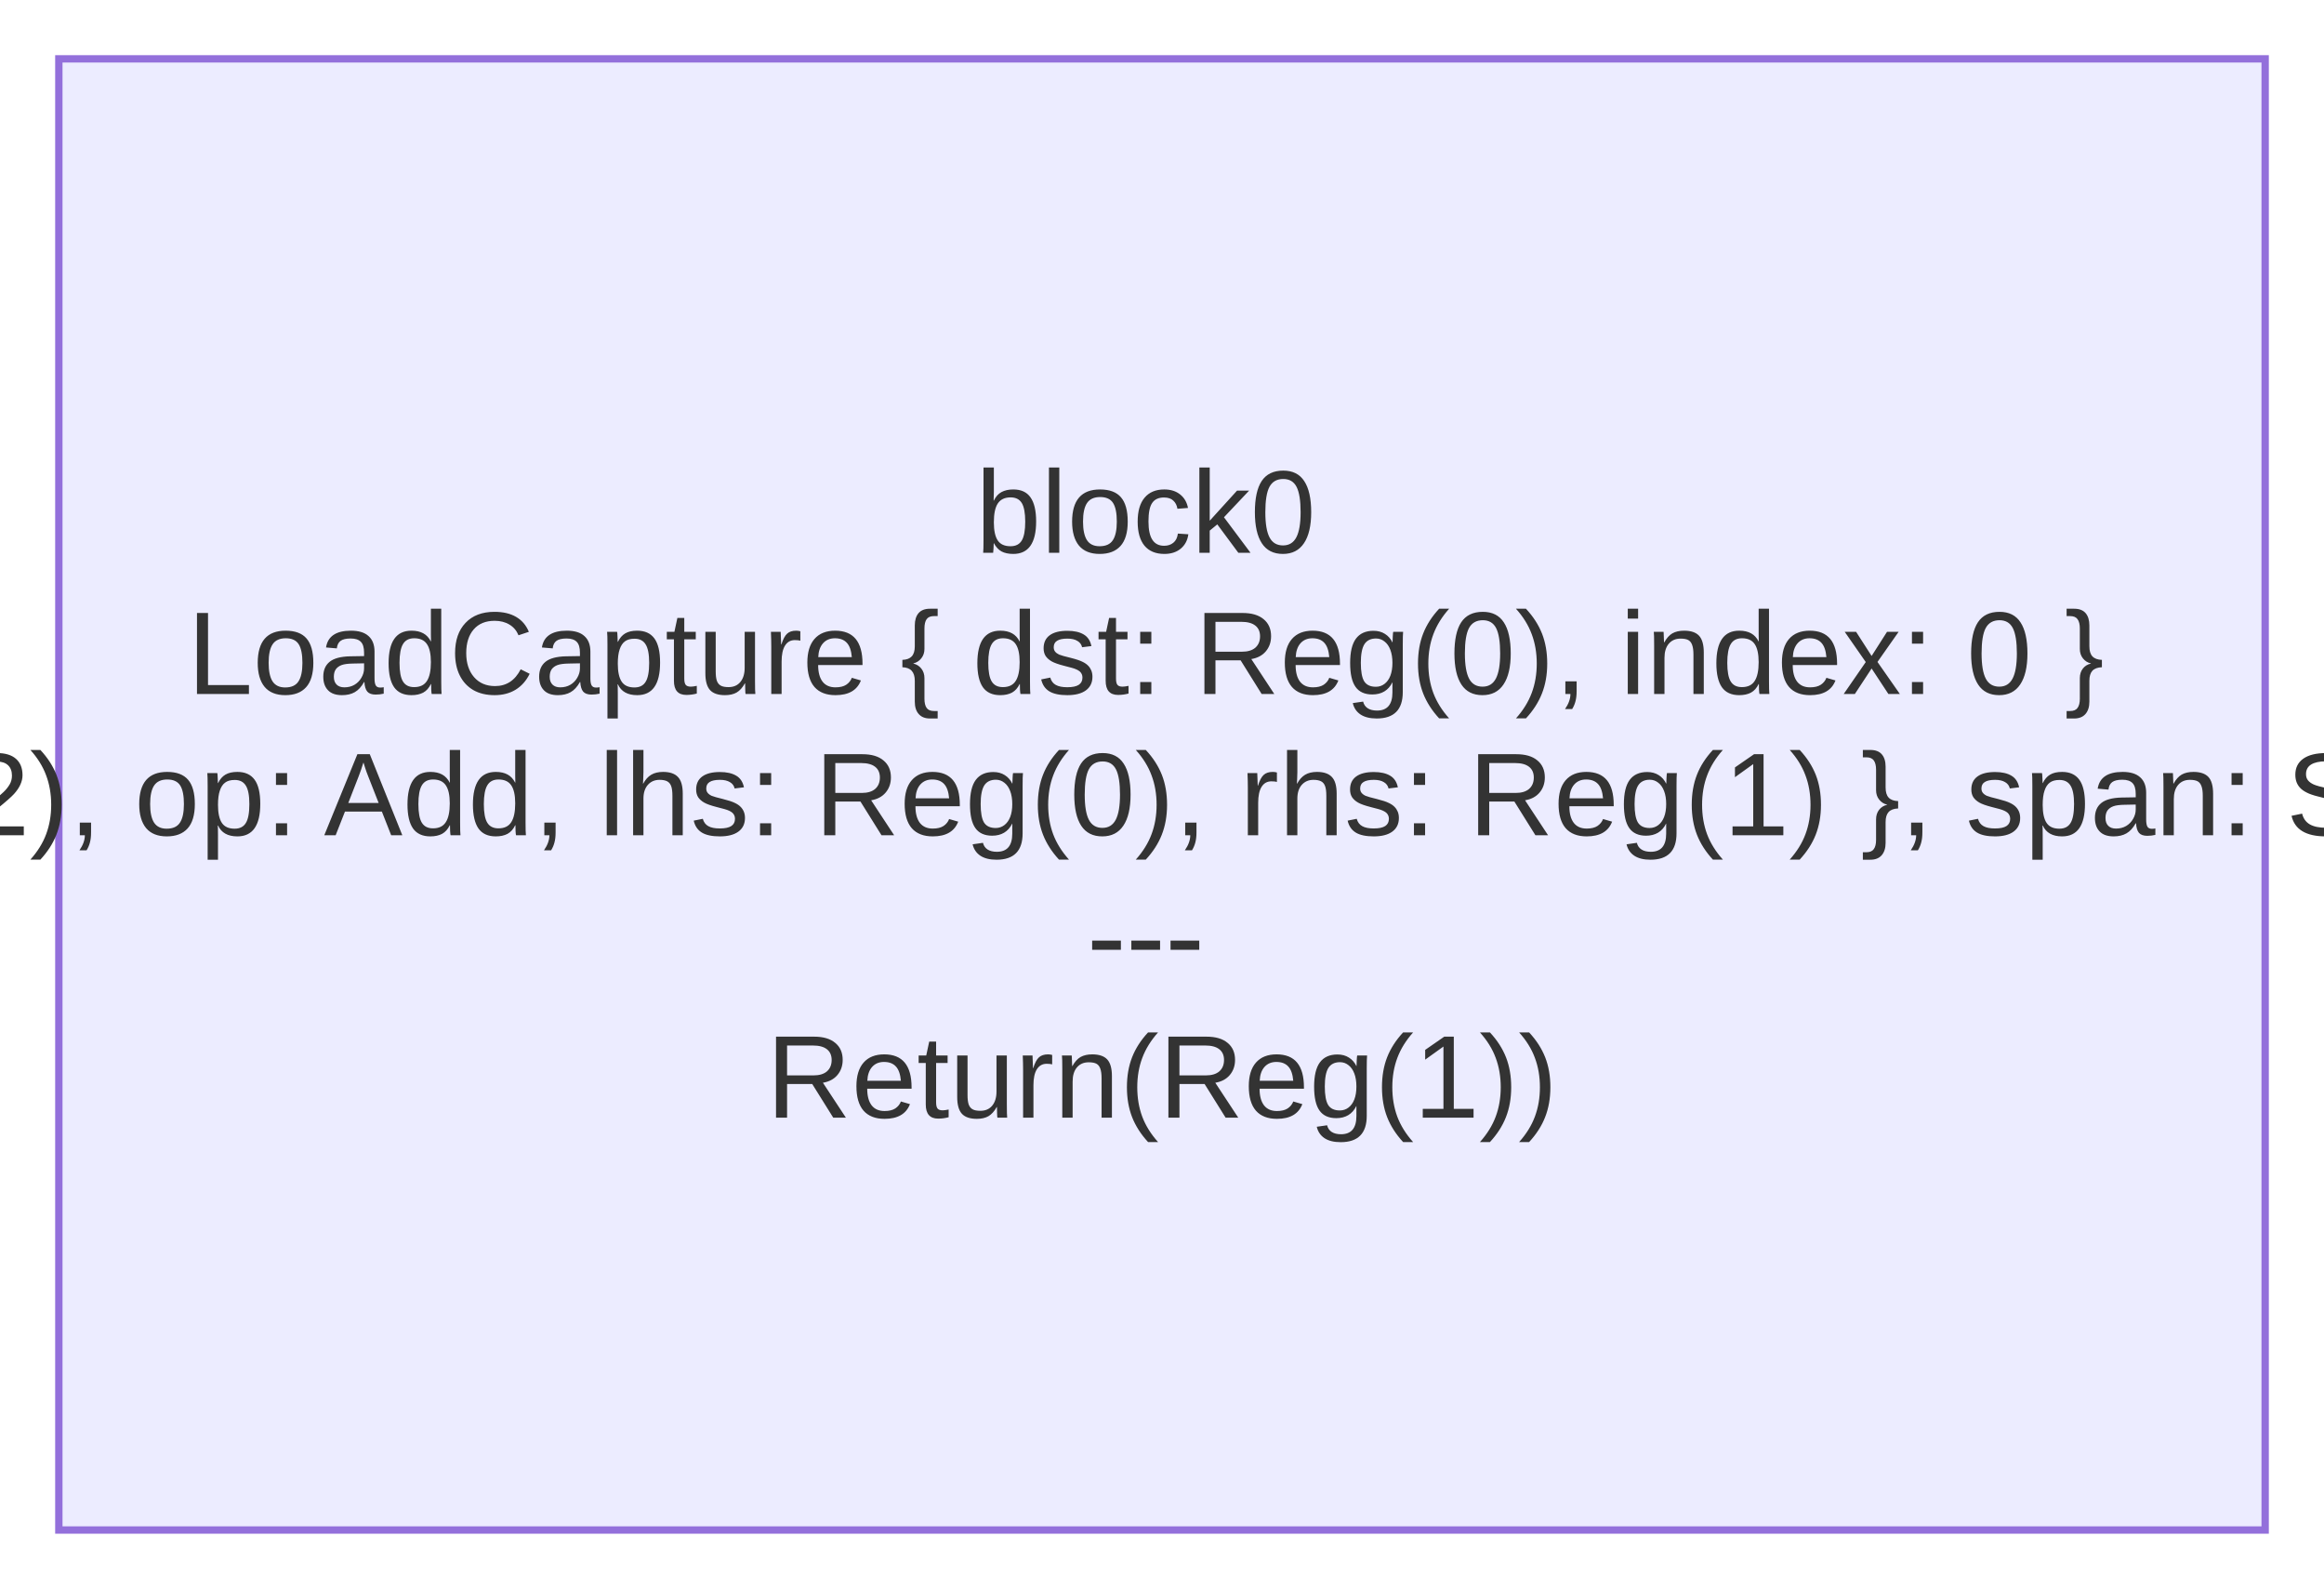
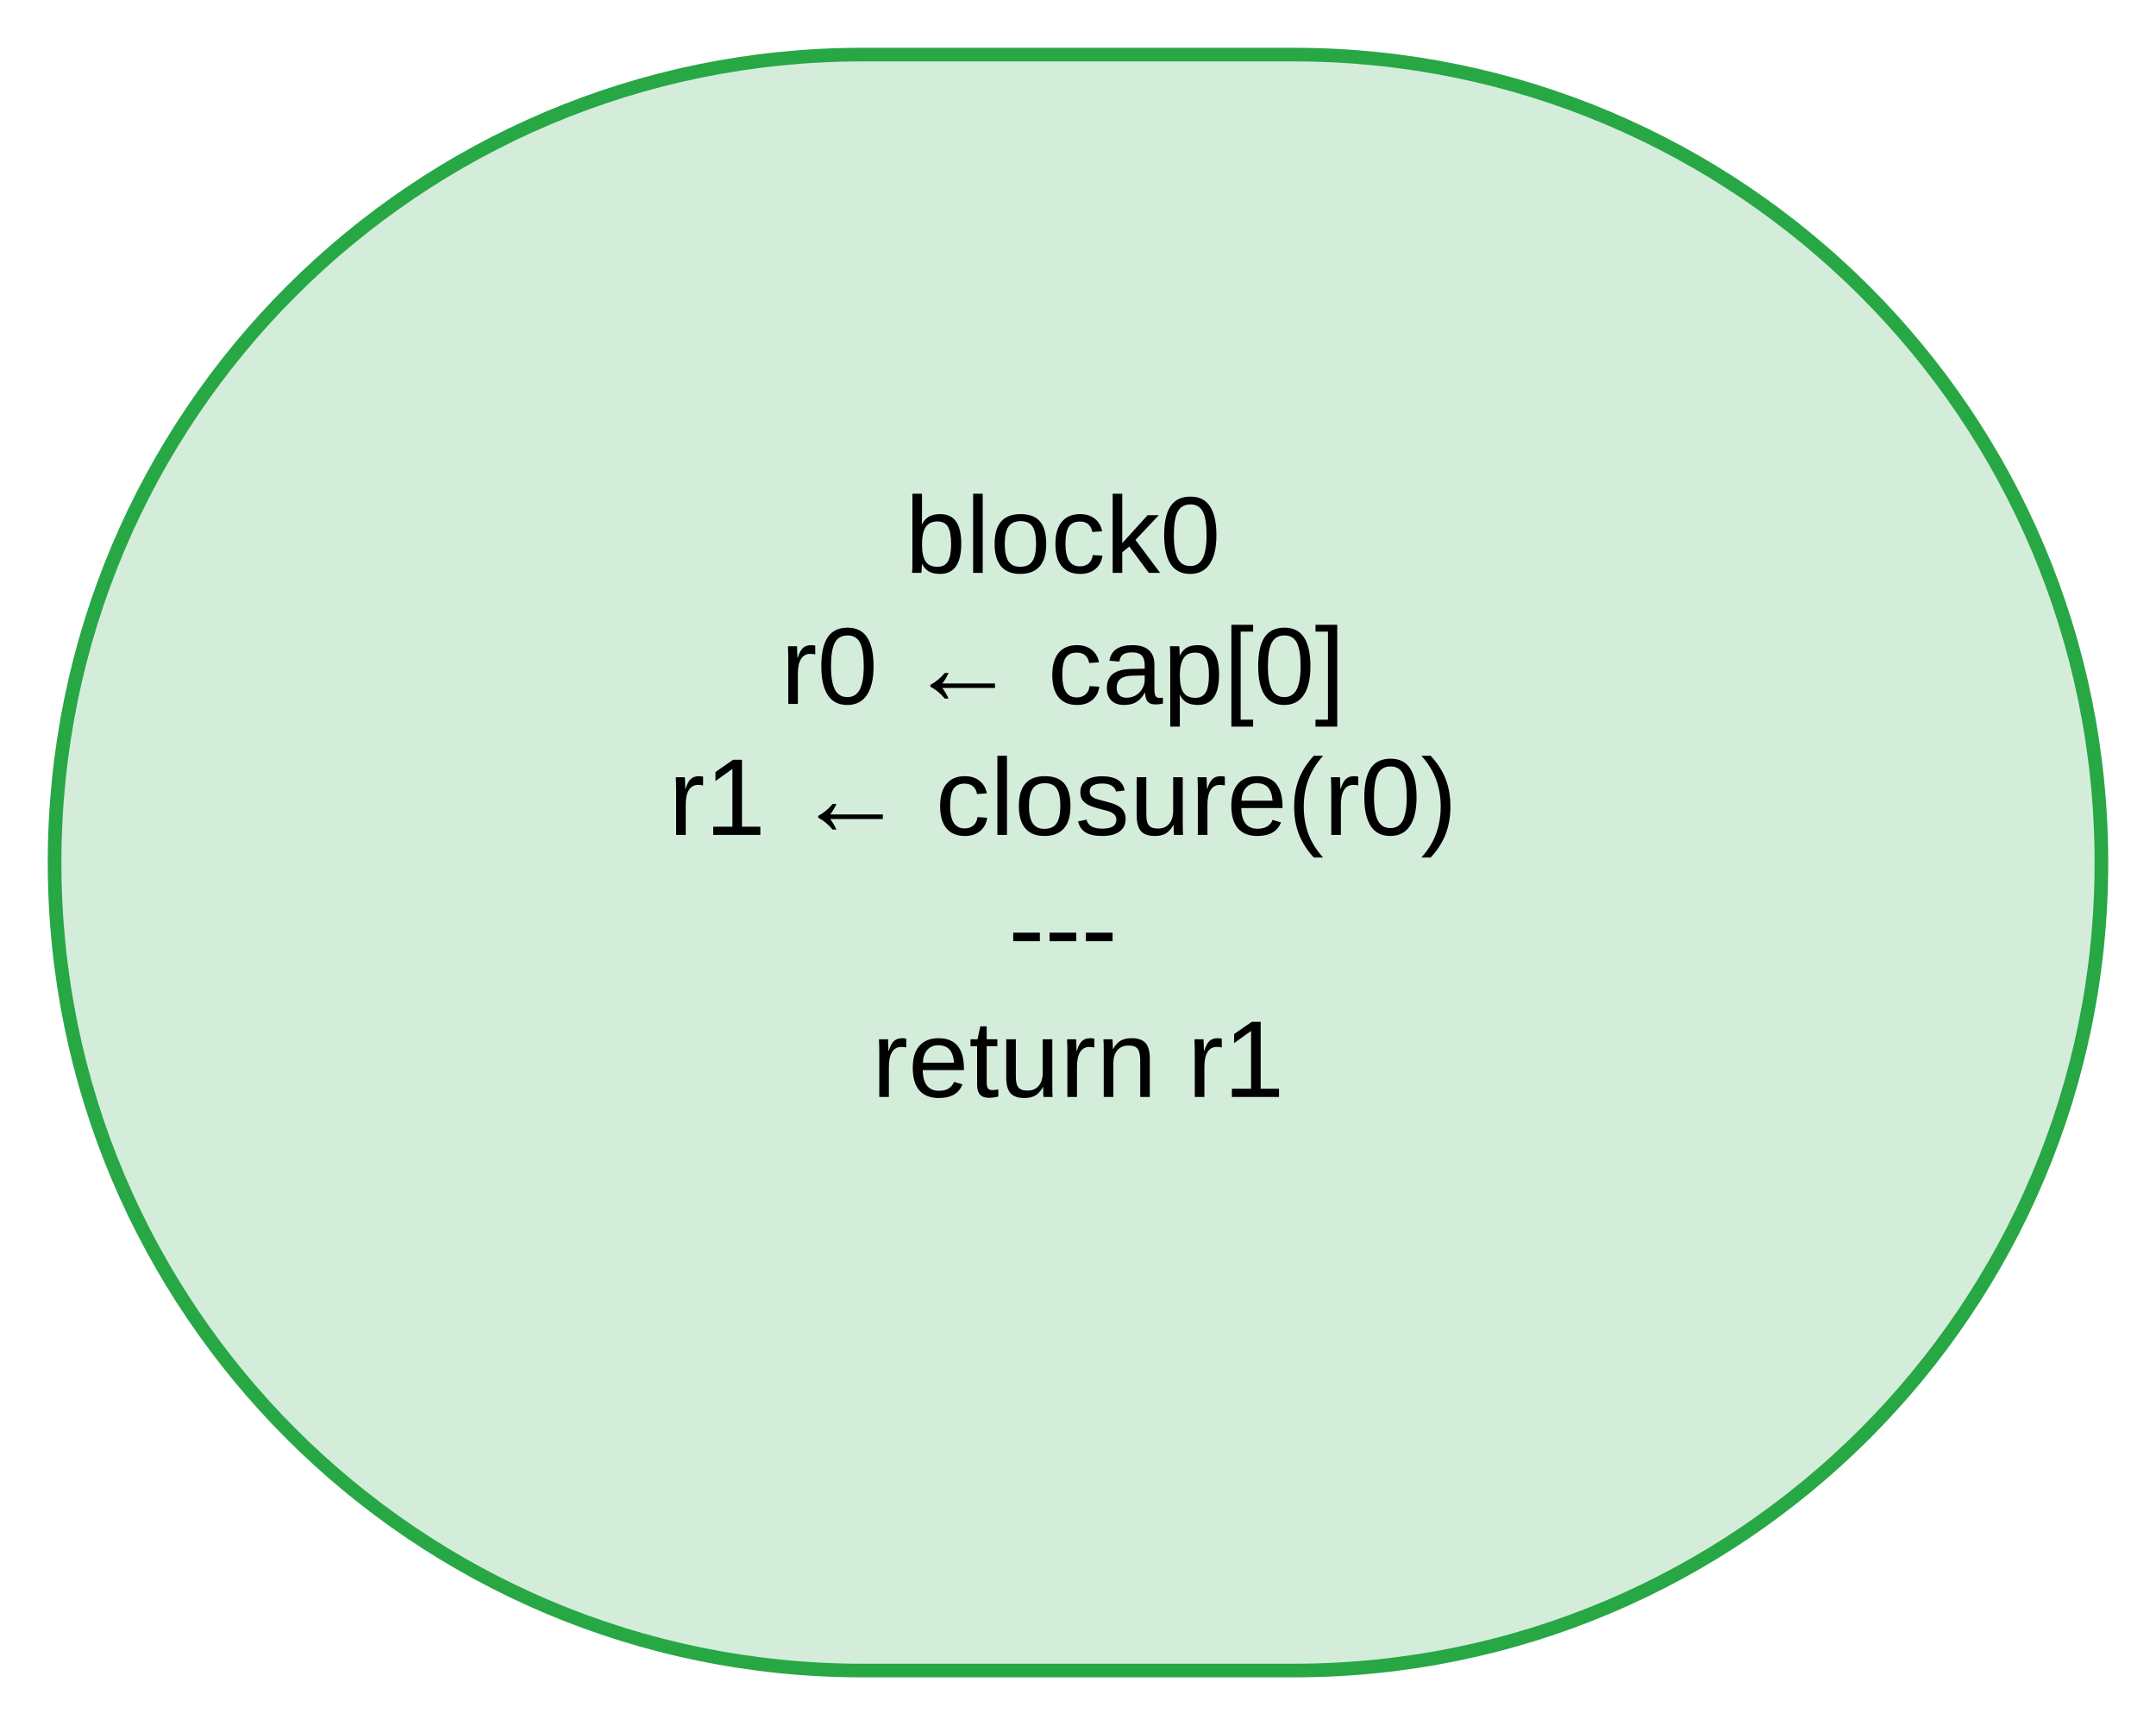
- <svg xmlns="http://www.w3.org/2000/svg" width="316" height="216" viewBox="-8 -8 316 216" class="mermaid">
+ <svg xmlns="http://www.w3.org/2000/svg" width="316" height="252.8" viewBox="-8 -8 316 252.8" class="mermaid">
  <style>

.mermaid {
  font-family: trebuchet ms, verdana, arial, sans-serif;
  font-size: 16px;
}

.node rect,
.node polygon,
.node circle,
.node ellipse,
.node path {
  fill: #ECECFF;
  stroke: #9370DB;
  stroke-width: 1px;
}

.node line {
  stroke: #9370DB;
  stroke-width: 1px;
}

.node .label {
  fill: #333333;
}

.node text {
  fill: #333333;
  font-family: trebuchet ms, verdana, arial, sans-serif;
  font-size: 16px;
}

.edge-path {
  fill: none;
  stroke: #333333;
  stroke-width: 1px;
}

.edge-label {
  fill: #333333;
  font-family: trebuchet ms, verdana, arial, sans-serif;
}

.edge-label-bg {
  fill: rgba(232, 232, 232, 0.8);
}

.subgraph {
  fill: #ffffde;
  stroke: #aaaa33;
  stroke-width: 1px;
}

.subgraph-title {
  fill: #333333;
  font-weight: bold;
}

.cluster rect {
  fill: #ffffde;
  stroke: #aaaa33;
  stroke-width: 1px;
  rx: 5px;
  ry: 5px;
}

.cluster-label {
  fill: #333333;
  font-family: trebuchet ms, verdana, arial, sans-serif;
  font-size: 16px;
  font-weight: bold;
}

marker path {
  fill: #333333;
  stroke: #333333;
}

  </style>
  <defs>
    <marker id="arrow_point" viewBox="0 0 10 10" refX="10" refY="5" markerWidth="8" markerHeight="8" orient="auto" markerUnits="userSpaceOnUse">
      <path d="M 0 0 L 10 5 L 0 10 z" />
    </marker>
    <marker id="arrow_point_start" viewBox="0 0 10 10" refX="4.5" refY="5" markerWidth="8" markerHeight="8" orient="auto" markerUnits="userSpaceOnUse">
      <path d="M 0 5 L 10 10 L 10 0 z" />
    </marker>
    <marker id="arrow_cross" viewBox="0 0 11 11" refX="12" refY="5.2" markerWidth="11" markerHeight="11" orient="auto" markerUnits="userSpaceOnUse">
      <path d="M 1 1 L 10 10 M 10 1 L 1 10" stroke-width="2" fill="none" />
    </marker>
    <marker id="arrow_cross_start" viewBox="0 0 11 11" refX="-1" refY="5.2" markerWidth="11" markerHeight="11" orient="auto" markerUnits="userSpaceOnUse">
-       <path d="M 1 1 L 10 10 M 10 1 L 1 10" stroke-width="2" fill="none" />
+       <path d="M 1 1 L 10 10 M 10 1 L 1 10" fill="none" stroke-width="2" />
    </marker>
    <marker id="arrow_circle" viewBox="0 0 10 10" refX="11" refY="5" markerWidth="11" markerHeight="11" orient="auto" markerUnits="userSpaceOnUse">
      <circle cx="5" cy="5" r="5" />
    </marker>
    <marker id="arrow_circle_start" viewBox="0 0 10 10" refX="-1" refY="5" markerWidth="11" markerHeight="11" orient="auto" markerUnits="userSpaceOnUse">
      <circle cx="5" cy="5" r="5" />
    </marker>
  </defs>
  <g class="root">
    <g class="clusters">

    </g>
    <g class="edgePaths">

    </g>
    <g class="edgeLabels">

    </g>
    <g class="nodes">
      <g class="node" id="node-block0">
-         <rect x="0" y="0" width="300" height="200" />
-         <text x="150" y="100" class="label" dominant-baseline="central" text-anchor="middle">
-           <tspan x="150" y="100" dy="-2.4em">block0</tspan>
-           <tspan x="150" dy="1.2em">LoadCapture { dst: Reg(0), index: 0 }</tspan>
-           <tspan x="150" dy="1.2em">MakeClosure { dst: Reg(1), func: LirFunction { name: None, arity: Exact(1), blocks: [BasicBlock { label: Label(0), instructions: [SpannedInstr { instr: LoadCapture { dst: Reg(0), index: 0 }, span: Span { start: 0, end: 15, line: 37, col: 14, file: None } }, SpannedInstr { instr: LoadCapture { dst: Reg(1), index: 1 }, span: Span { start: 0, end: 17, line: 37, col: 16, file: None } }, SpannedInstr { instr: BinOp { dst: Reg(2), op: Add, lhs: Reg(0), rhs: Reg(1) }, span: Span { start: 0, end: 17, line: 37, col: 16, file: None } }], terminator: SpannedTerminator { terminator: Return(Reg(2)), span: Span { start: 0, end: 17, line: 37, col: 16, file: None } } }], entry: Label(0), constants: [], num_regs: 3, num_locals: 1, num_captures: 1, cell_params_mask: 0, cell_locals_mask: 0, effect: Effect { bits: 0, propagates: 0 }, doc: None, vararg_kind: List, num_params: 1 }, captures: [Reg(0)] }</tspan>
+         <path d="M 118.4 0 H 181.6 A 118.4 118.4 0 0 1 181.6 236.8 H 118.4 A 118.4 118.4 0 0 1 118.4 0 Z" style="fill:#d4edda !important;stroke:#28a745 !important;stroke-width:2px !important" />
+         <text x="150" y="118.4" class="label" dominant-baseline="central" text-anchor="middle" style="fill: #000000">
+           <tspan x="150" y="118.4" dy="-3em">block0</tspan>
+           <tspan x="150" dy="1.2em" />
+           <tspan x="150" dy="1.2em">r0 ← cap[0]</tspan>
+           <tspan x="150" dy="1.2em">r1 ← closure(r0)</tspan>
          <tspan x="150" dy="1.2em">---</tspan>
-           <tspan x="150" dy="1.2em">Return(Reg(1))</tspan>
+           <tspan x="150" dy="1.2em">return r1</tspan>
        </text>
      </g>
    </g>
  </g>
</svg>
